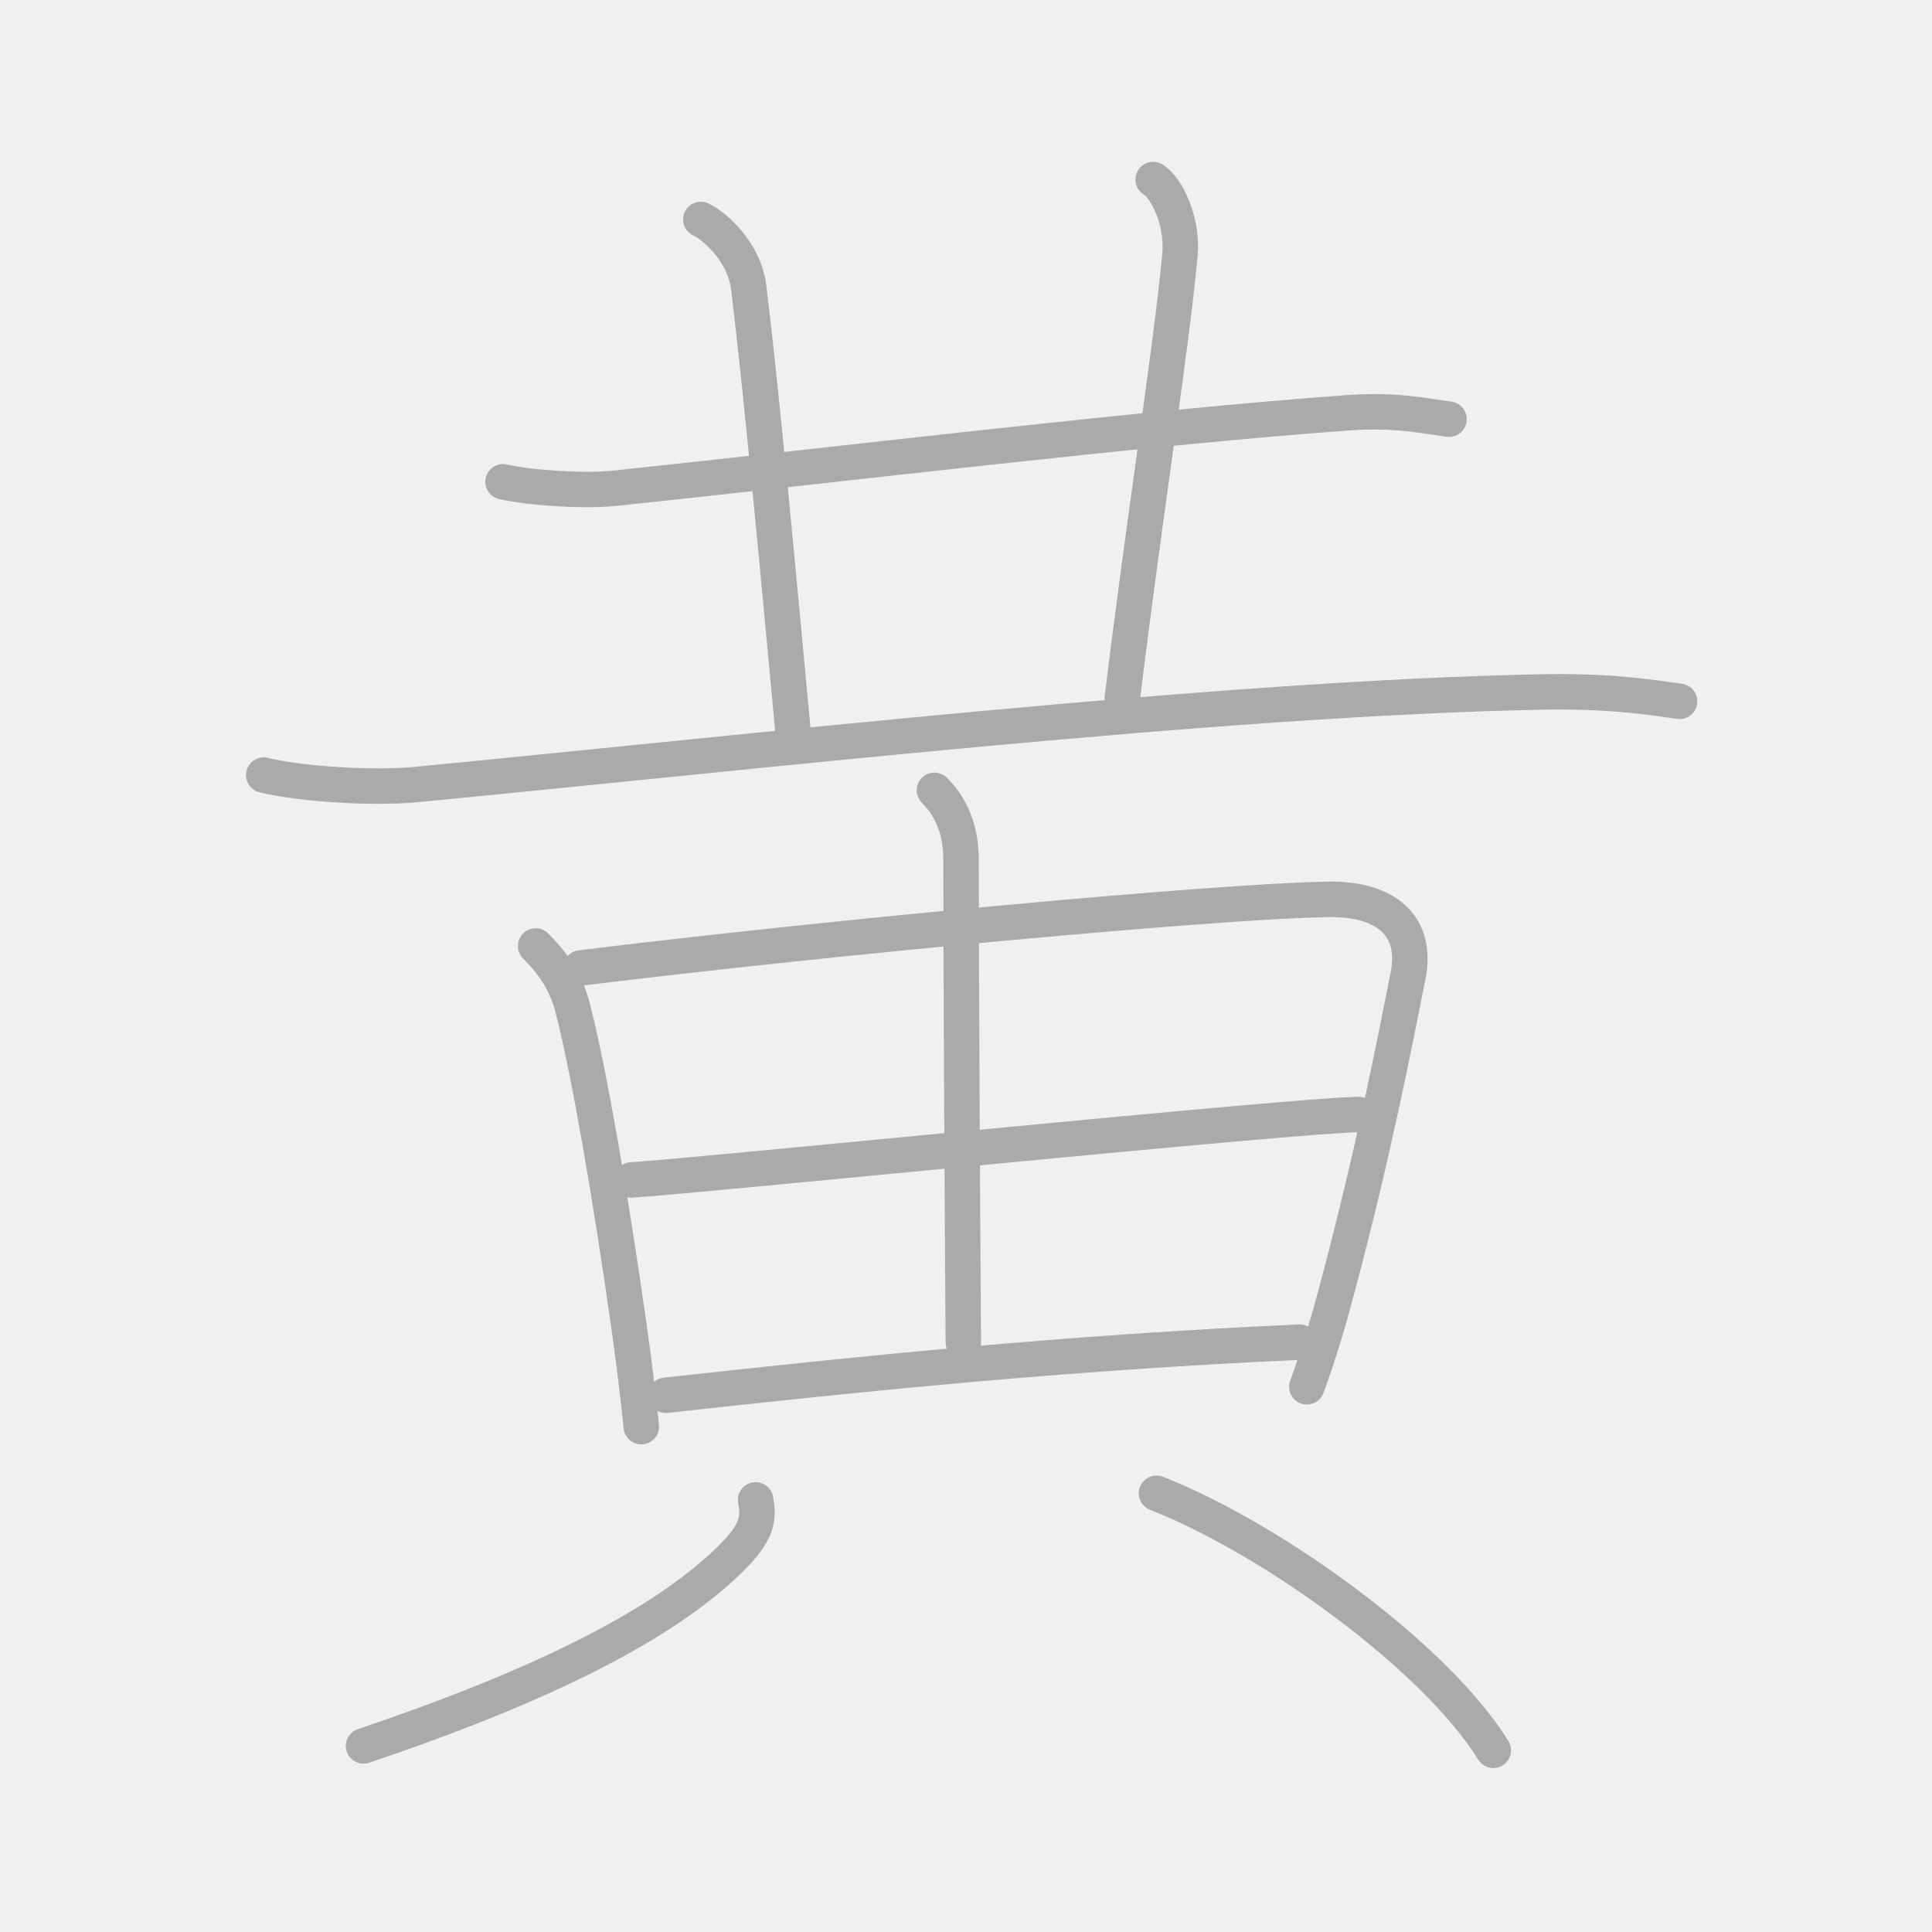
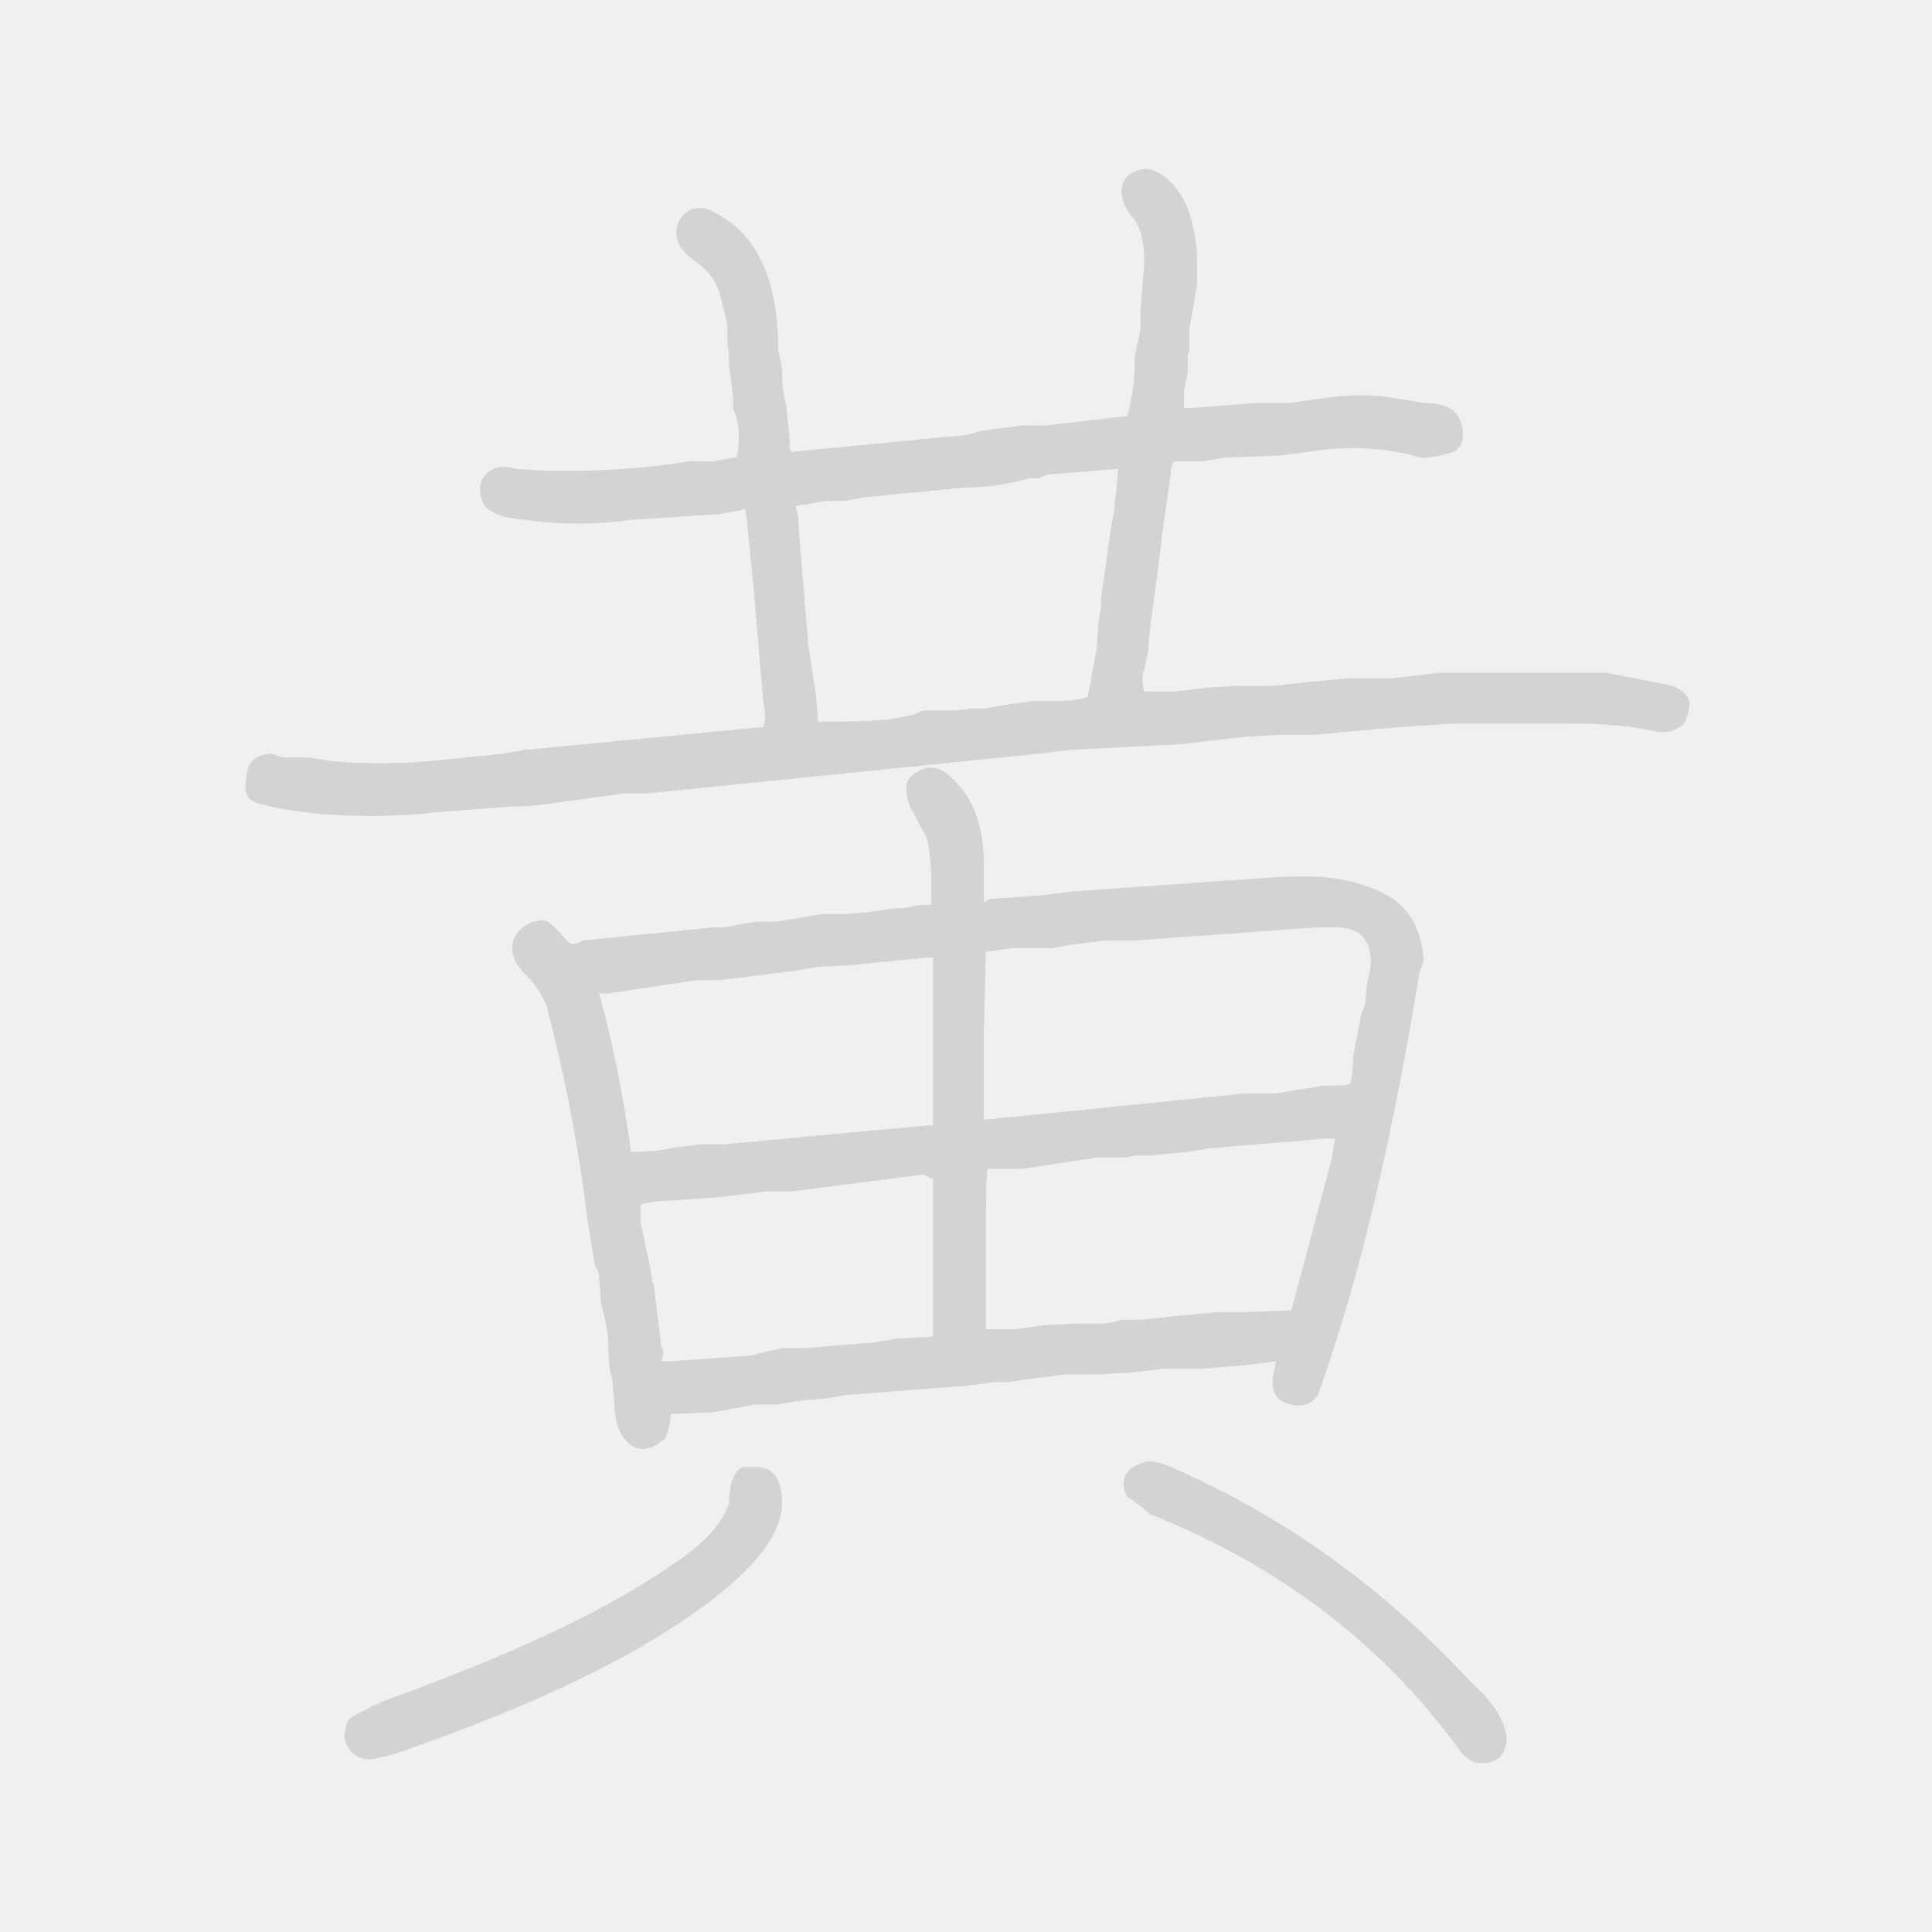
- <svg xmlns="http://www.w3.org/2000/svg" width="400px" height="400px" version="1.1">
-   <defs>
-     <marker id="Triangle" viewBox="0 0 10 10" refX="0" refY="5" markerUnits="strokeWidth" markerWidth="3" style="stroke-opacity:0%;fill:#aaaaaa;" markerHeight="2" orient="auto">
-       <path d="M 0 0 L 10 5 L 0 10 z" />
-     </marker>
-     <marker id="Arrow" viewBox="0 0 10 10" refX="5" refY="5" markerUnits="strokeWidth" markerWidth="1.8" style="stroke-opacity:0%;fill:#770000;" markerHeight="2" orient="auto">
-       <path d="M 0 4 L 6 4 L 4 1 L 10 5 L 4 9 L 6 6 L 0 6 z" />
-       <circle cx="5" cy="5" r="5" />
-     </marker>
-     <marker id="TriangleRed" viewBox="0 0 10 10" refX="0" refY="5" markerUnits="strokeWidth" markerWidth="3" style="stroke-opacity:0%;fill:#CC0000;" markerHeight="2" orient="auto">
-       <path d="M 0 0 L 10 5 L 0 10 z" />
-     </marker>
-     <marker id="ArrowRed" viewBox="0 0 10 10" refX="5" refY="5" markerUnits="strokeWidth" markerWidth="1.8" style="stroke-opacity:0%;fill:#CC0000;" markerHeight="2" orient="auto">
-       <path d="M 0 4 L 6 4 L 4 1 L 10 5 L 4 9 L 6 6 L 0 6 z" />
-       <circle cx="5" cy="5" r="5" />
-     </marker>
-   </defs>
-   <path style="fill:#ffffff; fill-opacity:100%; fill-rule:evenodd; stroke-width:0;" d="M 0 0 L 400px 0 L 400px 400px L 0 400px L 0 0" />
-   <g transform="scale(3.669725 3.669725)">
-     <path style="fill:none; fill-opacity:0%; fill-rule:evenodd; stroke:#aaaaaa; stroke-opacity:100%; stroke-width: 1.5pt; stroke-linejoin:round; stroke-linecap:round;" d="M28.38 27.18c1.64 0.37 4.65 0.54 6.28 0.37c12.34-1.3 29.84-3.43 41.36-4.26c2.72-0.2 4.37 0.18 5.73 0.36" />
-     <path style="fill:none; fill-opacity:0%; fill-rule:evenodd; stroke:#aaaaaa; stroke-opacity:100%; stroke-width: 1.5pt; stroke-linejoin:round; stroke-linecap:round;" d="M39.54 12.38c0.85 0.41 2.46 1.87 2.7 3.84c0.68 5.49 1.6 15.39 2.5 25.03" />
-     <path style="fill:none; fill-opacity:0%; fill-rule:evenodd; stroke:#aaaaaa; stroke-opacity:100%; stroke-width: 1.5pt; stroke-linejoin:round; stroke-linecap:round;" d="M65.06 10.13c0.76 0.45 1.69 2.37 1.51 4.25c-0.52 5.53-2 14.75-3.25 25" />
-     <path style="fill:none; fill-opacity:0%; fill-rule:evenodd; stroke:#aaaaaa; stroke-opacity:100%; stroke-width: 1.5pt; stroke-linejoin:round; stroke-linecap:round;" d="M14.88 43.73c2.22 0.54 6.3 0.75 8.5 0.54c18.5-1.77 45.62-4.89 63.62-5.23c3.69-0.07 5.91 0.26 7.76 0.53" />
-     <path style="fill:none; fill-opacity:0%; fill-rule:evenodd; stroke:#aaaaaa; stroke-opacity:100%; stroke-width: 1.5pt; stroke-linejoin:round; stroke-linecap:round;" d="M30.22 53.37c1.2 1.2 1.78 2.25 2.13 3.65c0.91 3.61 2.1 10.5 3.13 17.76c0.27 1.91 0.51 3.83 0.7 5.71" />
-     <path style="fill:none; fill-opacity:0%; fill-rule:evenodd; stroke:#aaaaaa; stroke-opacity:100%; stroke-width: 1.5pt; stroke-linejoin:round; stroke-linecap:round;" d="M32.76 54.61c14.11-1.74 35.96-3.77 42.16-3.87c3.29-0.06 5.08 1.51 4.52 4.31c-0.72 3.62-1.94 9.95-3.99 17.62c-0.55 2.08-1.08 3.83-1.72 5.57" />
-     <path style="fill:none; fill-opacity:0%; fill-rule:evenodd; stroke:#aaaaaa; stroke-opacity:100%; stroke-width: 1.5pt; stroke-linejoin:round; stroke-linecap:round;" d="M52.72 44.59c0.91 0.91 1.5 2.16 1.5 3.91c0 5.86 0.08 20.74 0.13 27.25" />
-     <path style="fill:none; fill-opacity:0%; fill-rule:evenodd; stroke:#aaaaaa; stroke-opacity:100%; stroke-width: 1.5pt; stroke-linejoin:round; stroke-linecap:round;" d="M35.63 66.57c3.9-0.24 37.81-3.69 41.03-3.69" />
-     <path style="fill:none; fill-opacity:0%; fill-rule:evenodd; stroke:#aaaaaa; stroke-opacity:100%; stroke-width: 1.5pt; stroke-linejoin:round; stroke-linecap:round;" d="M37.55 78.72c11.07-1.22 22.49-2.4 35.78-3" />
-     <path style="fill:none; fill-opacity:0%; fill-rule:evenodd; stroke:#aaaaaa; stroke-opacity:100%; stroke-width: 1.5pt; stroke-linejoin:round; stroke-linecap:round;" d="M42.63 84.62c0.18 1.03 0.18 1.8-1.56 3.47c-3.09 2.96-8.72 6.42-20.56 10.41" />
-     <path style="fill:none; fill-opacity:0%; fill-rule:evenodd; stroke:#aaaaaa; stroke-opacity:100%; stroke-width: 1.5pt; stroke-linejoin:round; stroke-linecap:round;" d="M65.25 84.25c6.53 2.56 15.75 9.25 19 14.5" />
-     <path style="fill:none; fill-opacity:0%; fill-rule:evenodd; stroke:#000000; stroke-opacity:100%; stroke-width: 2.7pt; stroke-linejoin:round; stroke-linecap:round;" d="M28.38 27.18c1.64 0.37 4.65 0.54 6.28 0.37c12.34-1.3 29.84-3.43 41.36-4.26c2.72-0.2 4.37 0.18 5.73 0.36" pathLength="100" stroke-dashoffset="100" stroke-dasharray="100 105">
-       <animate id="dashAnim1" attributeName="stroke-dashoffset" from="100" to="0" dur="1s" calcMode="linear" fill="freeze" />
-     </path>
-     <path style="fill:none; fill-opacity:0%; fill-rule:evenodd; stroke:#000000; stroke-opacity:100%; stroke-width: 2.7pt; stroke-linejoin:round; stroke-linecap:round;" d="M39.54 12.38c0.85 0.41 2.46 1.87 2.7 3.84c0.68 5.49 1.6 15.39 2.5 25.03" pathLength="100" stroke-dashoffset="100" stroke-dasharray="100 105">
-       <animate id="dashAnim2" attributeName="stroke-dashoffset" from="100" to="0" dur="1s" calcMode="linear" begin="dashAnim1.end" fill="freeze" />
-     </path>
-     <path style="fill:none; fill-opacity:0%; fill-rule:evenodd; stroke:#000000; stroke-opacity:100%; stroke-width: 2.7pt; stroke-linejoin:round; stroke-linecap:round;" d="M65.06 10.13c0.76 0.45 1.69 2.37 1.51 4.25c-0.52 5.53-2 14.75-3.25 25" pathLength="100" stroke-dashoffset="100" stroke-dasharray="100 105">
-       <animate id="dashAnim3" attributeName="stroke-dashoffset" from="100" to="0" dur="1s" calcMode="linear" begin="dashAnim2.end" fill="freeze" />
-     </path>
-     <path style="fill:none; fill-opacity:0%; fill-rule:evenodd; stroke:#000000; stroke-opacity:100%; stroke-width: 2.7pt; stroke-linejoin:round; stroke-linecap:round;" d="M14.88 43.73c2.22 0.54 6.3 0.75 8.5 0.54c18.5-1.77 45.62-4.89 63.62-5.23c3.69-0.07 5.91 0.26 7.76 0.53" pathLength="100" stroke-dashoffset="100" stroke-dasharray="100 105">
-       <animate id="dashAnim4" attributeName="stroke-dashoffset" from="100" to="0" dur="1s" calcMode="linear" begin="dashAnim3.end" fill="freeze" />
-     </path>
-     <path style="fill:none; fill-opacity:0%; fill-rule:evenodd; stroke:#000000; stroke-opacity:100%; stroke-width: 2.7pt; stroke-linejoin:round; stroke-linecap:round;" d="M30.22 53.37c1.2 1.2 1.78 2.25 2.13 3.65c0.91 3.61 2.1 10.5 3.13 17.76c0.27 1.91 0.51 3.83 0.7 5.71" pathLength="100" stroke-dashoffset="100" stroke-dasharray="100 105">
-       <animate id="dashAnim5" attributeName="stroke-dashoffset" from="100" to="0" dur="1s" calcMode="linear" begin="dashAnim4.end" fill="freeze" />
-     </path>
-     <path style="fill:none; fill-opacity:0%; fill-rule:evenodd; stroke:#000000; stroke-opacity:100%; stroke-width: 2.7pt; stroke-linejoin:round; stroke-linecap:round;" d="M32.76 54.61c14.11-1.74 35.96-3.77 42.16-3.87c3.29-0.06 5.08 1.51 4.52 4.31c-0.72 3.62-1.94 9.95-3.99 17.62c-0.55 2.08-1.08 3.83-1.72 5.57" pathLength="100" stroke-dashoffset="100" stroke-dasharray="100 105">
-       <animate id="dashAnim6" attributeName="stroke-dashoffset" from="100" to="0" dur="1s" calcMode="linear" begin="dashAnim5.end" fill="freeze" />
-     </path>
-     <path style="fill:none; fill-opacity:0%; fill-rule:evenodd; stroke:#000000; stroke-opacity:100%; stroke-width: 2.7pt; stroke-linejoin:round; stroke-linecap:round;" d="M52.72 44.59c0.91 0.91 1.5 2.16 1.5 3.91c0 5.86 0.08 20.74 0.13 27.25" pathLength="100" stroke-dashoffset="100" stroke-dasharray="100 105">
-       <animate id="dashAnim7" attributeName="stroke-dashoffset" from="100" to="0" dur="1s" calcMode="linear" begin="dashAnim6.end" fill="freeze" />
-     </path>
-     <path style="fill:none; fill-opacity:0%; fill-rule:evenodd; stroke:#000000; stroke-opacity:100%; stroke-width: 2.7pt; stroke-linejoin:round; stroke-linecap:round;" d="M35.63 66.57c3.9-0.24 37.81-3.69 41.03-3.69" pathLength="100" stroke-dashoffset="100" stroke-dasharray="100 105">
-       <animate id="dashAnim8" attributeName="stroke-dashoffset" from="100" to="0" dur="1s" calcMode="linear" begin="dashAnim7.end" fill="freeze" />
-     </path>
-     <path style="fill:none; fill-opacity:0%; fill-rule:evenodd; stroke:#000000; stroke-opacity:100%; stroke-width: 2.7pt; stroke-linejoin:round; stroke-linecap:round;" d="M37.55 78.72c11.07-1.22 22.49-2.4 35.78-3" pathLength="100" stroke-dashoffset="100" stroke-dasharray="100 105">
-       <animate id="dashAnim9" attributeName="stroke-dashoffset" from="100" to="0" dur="1s" calcMode="linear" begin="dashAnim8.end" fill="freeze" />
-     </path>
-     <path style="fill:none; fill-opacity:0%; fill-rule:evenodd; stroke:#000000; stroke-opacity:100%; stroke-width: 2.7pt; stroke-linejoin:round; stroke-linecap:round;" d="M42.63 84.62c0.18 1.03 0.18 1.8-1.56 3.47c-3.09 2.96-8.72 6.42-20.56 10.41" pathLength="100" stroke-dashoffset="100" stroke-dasharray="100 105">
-       <animate id="dashAnim10" attributeName="stroke-dashoffset" from="100" to="0" dur="1s" calcMode="linear" begin="dashAnim9.end" fill="freeze" />
-     </path>
-     <path style="fill:none; fill-opacity:0%; fill-rule:evenodd; stroke:#000000; stroke-opacity:100%; stroke-width: 2.7pt; stroke-linejoin:round; stroke-linecap:round;" d="M65.25 84.25c6.53 2.56 15.75 9.25 19 14.5" pathLength="100" stroke-dashoffset="100" stroke-dasharray="100 105">
-       <animate id="dashAnim11" attributeName="stroke-dashoffset" from="100" to="0" dur="1s" calcMode="linear" begin="dashAnim10.end" fill="freeze" />
-     </path>
+ <svg xmlns="http://www.w3.org/2000/svg" version="1.1" viewBox="0 0 1024 1024">
+   <g transform="scale(1.0, -1.0) translate(84.50, -856.50)">
+     <style type="text/css">
+       
+         @keyframes keyframes0 {
+           from {
+             stroke: black;
+             stroke-dashoffset: 752;
+             stroke-width: 128;
+           }
+           71% {
+             animation-timing-function: step-end;
+             stroke: black;
+             stroke-dashoffset: 0;
+             stroke-width: 128;
+           }
+           to {
+             stroke: black;
+             stroke-width: 1024;
+           }
+         }
+         #make-me-a-hanzi-animation-0 {
+           animation: keyframes0 0.862s both;
+           animation-delay: 0s;
+           animation-timing-function: linear;
+         }
+       
+         @keyframes keyframes1 {
+           from {
+             stroke: black;
+             stroke-dashoffset: 526;
+             stroke-width: 128;
+           }
+           63% {
+             animation-timing-function: step-end;
+             stroke: black;
+             stroke-dashoffset: 0;
+             stroke-width: 128;
+           }
+           to {
+             stroke: black;
+             stroke-width: 1024;
+           }
+         }
+         #make-me-a-hanzi-animation-1 {
+           animation: keyframes1 0.678s both;
+           animation-delay: 0.862s;
+           animation-timing-function: linear;
+         }
+       
+         @keyframes keyframes2 {
+           from {
+             stroke: black;
+             stroke-dashoffset: 527;
+             stroke-width: 128;
+           }
+           63% {
+             animation-timing-function: step-end;
+             stroke: black;
+             stroke-dashoffset: 0;
+             stroke-width: 128;
+           }
+           to {
+             stroke: black;
+             stroke-width: 1024;
+           }
+         }
+         #make-me-a-hanzi-animation-2 {
+           animation: keyframes2 0.679s both;
+           animation-delay: 1.54s;
+           animation-timing-function: linear;
+         }
+       
+         @keyframes keyframes3 {
+           from {
+             stroke: black;
+             stroke-dashoffset: 1001;
+             stroke-width: 128;
+           }
+           77% {
+             animation-timing-function: step-end;
+             stroke: black;
+             stroke-dashoffset: 0;
+             stroke-width: 128;
+           }
+           to {
+             stroke: black;
+             stroke-width: 1024;
+           }
+         }
+         #make-me-a-hanzi-animation-3 {
+           animation: keyframes3 1.065s both;
+           animation-delay: 2.219s;
+           animation-timing-function: linear;
+         }
+       
+         @keyframes keyframes4 {
+           from {
+             stroke: black;
+             stroke-dashoffset: 517;
+             stroke-width: 128;
+           }
+           63% {
+             animation-timing-function: step-end;
+             stroke: black;
+             stroke-dashoffset: 0;
+             stroke-width: 128;
+           }
+           to {
+             stroke: black;
+             stroke-width: 1024;
+           }
+         }
+         #make-me-a-hanzi-animation-4 {
+           animation: keyframes4 0.671s both;
+           animation-delay: 3.284s;
+           animation-timing-function: linear;
+         }
+       
+         @keyframes keyframes5 {
+           from {
+             stroke: black;
+             stroke-dashoffset: 942;
+             stroke-width: 128;
+           }
+           75% {
+             animation-timing-function: step-end;
+             stroke: black;
+             stroke-dashoffset: 0;
+             stroke-width: 128;
+           }
+           to {
+             stroke: black;
+             stroke-width: 1024;
+           }
+         }
+         #make-me-a-hanzi-animation-5 {
+           animation: keyframes5 1.017s both;
+           animation-delay: 3.954s;
+           animation-timing-function: linear;
+         }
+       
+         @keyframes keyframes6 {
+           from {
+             stroke: black;
+             stroke-dashoffset: 630;
+             stroke-width: 128;
+           }
+           67% {
+             animation-timing-function: step-end;
+             stroke: black;
+             stroke-dashoffset: 0;
+             stroke-width: 128;
+           }
+           to {
+             stroke: black;
+             stroke-width: 1024;
+           }
+         }
+         #make-me-a-hanzi-animation-6 {
+           animation: keyframes6 0.763s both;
+           animation-delay: 4.971s;
+           animation-timing-function: linear;
+         }
+       
+         @keyframes keyframes7 {
+           from {
+             stroke: black;
+             stroke-dashoffset: 543;
+             stroke-width: 128;
+           }
+           64% {
+             animation-timing-function: step-end;
+             stroke: black;
+             stroke-dashoffset: 0;
+             stroke-width: 128;
+           }
+           to {
+             stroke: black;
+             stroke-width: 1024;
+           }
+         }
+         #make-me-a-hanzi-animation-7 {
+           animation: keyframes7 0.692s both;
+           animation-delay: 5.734s;
+           animation-timing-function: linear;
+         }
+       
+         @keyframes keyframes8 {
+           from {
+             stroke: black;
+             stroke-dashoffset: 586;
+             stroke-width: 128;
+           }
+           66% {
+             animation-timing-function: step-end;
+             stroke: black;
+             stroke-dashoffset: 0;
+             stroke-width: 128;
+           }
+           to {
+             stroke: black;
+             stroke-width: 1024;
+           }
+         }
+         #make-me-a-hanzi-animation-8 {
+           animation: keyframes8 0.727s both;
+           animation-delay: 6.425s;
+           animation-timing-function: linear;
+         }
+       
+         @keyframes keyframes9 {
+           from {
+             stroke: black;
+             stroke-dashoffset: 516;
+             stroke-width: 128;
+           }
+           63% {
+             animation-timing-function: step-end;
+             stroke: black;
+             stroke-dashoffset: 0;
+             stroke-width: 128;
+           }
+           to {
+             stroke: black;
+             stroke-width: 1024;
+           }
+         }
+         #make-me-a-hanzi-animation-9 {
+           animation: keyframes9 0.67s both;
+           animation-delay: 7.152s;
+           animation-timing-function: linear;
+         }
+       
+         @keyframes keyframes10 {
+           from {
+             stroke: black;
+             stroke-dashoffset: 484;
+             stroke-width: 128;
+           }
+           61% {
+             animation-timing-function: step-end;
+             stroke: black;
+             stroke-dashoffset: 0;
+             stroke-width: 128;
+           }
+           to {
+             stroke: black;
+             stroke-width: 1024;
+           }
+         }
+         #make-me-a-hanzi-animation-10 {
+           animation: keyframes10 0.644s both;
+           animation-delay: 7.822s;
+           animation-timing-function: linear;
+         }
+       
+     </style>
+     <path d="M 539 612 L 553 612 L 565 614 L 593 615 L 609 617 Q 621 619 632 619 Q 649 619 665 615 Q 670 612 686 617 Q 693 621 690 632 Q 687 643 670 643 L 658 645 Q 647 647 637 647 Q 626 647 614 645 L 599 643 L 583 643 L 543 640 L 513 636 L 470 631 L 457 631 L 435 628 L 428 626 L 335 617 L 306 614 L 304 614 L 294 612 L 281 612 Q 257 608 226 607 L 205 607 L 189 608 Q 182 610 177 608 Q 166 602 172 589 Q 177 582 194 581 Q 207 579 222 579 Q 236 579 250 581 L 297 584 L 308 586 Q 311 588 311 584 C 315 584 315 584 337 588 Q 339 589 342 589 L 353 591 L 363 591 L 374 593 L 426 598 Q 443 598 461 603 L 466 603 L 471 605 L 508 608 L 539 612 Z" fill="lightgray" />
+     <path d="M 335 617 Q 334 617 334 624 L 332 643 Q 330 650 330 661 L 328 671 Q 328 727 294 744 Q 287 748 281 745 Q 274 741 274 733 Q 274 725 284 718 Q 294 711 297 701 L 301 685 L 301 675 Q 302 668 302 662 L 304 647 L 304 640 Q 309 629 306 614 L 311 584 L 315 544 L 320 485 Q 322 476 320 471 C 317 441 351 444 349 474 L 349 476 L 348 488 L 344 514 L 339 574 Q 339 584 337 588 C 332 613 339 587 335 617 Z" fill="lightgray" />
+     <path d="M 522 490 Q 520 497 522 502 L 524 511 L 525 523 L 529 553 L 532 577 L 536 605 Q 536 612 539 612 C 543 622 543 622 543 640 L 543 649 L 545 659 Q 545 664 545 669 Q 546 669 546 673 L 546 683 Q 548 694 550 706 L 550 718 Q 550 730 546 743 Q 543 753 536 760 Q 529 767 522 767 Q 510 765 510 755 Q 510 748 516 741 Q 522 734 522 717 L 520 692 Q 520 687 520 682 L 517 668 Q 517 650 513 636 L 508 608 L 508 605 L 506 586 L 504 575 L 503 567 L 499 539 L 499 534 Q 497 525 497 514 L 492 487 C 487 458 525 460 522 490 Z" fill="lightgray" />
+     <path d="M 792 469 Q 802 467 808 473 Q 811 478 811 485 Q 809 490 802 493 L 782 497 L 766 500 Q 762 500 727.5 500 Q 693 500 679 500 L 653 497 L 630 497 L 609 495 L 590 493 L 571 493 L 555 492 L 538 490 L 522 490 L 492 487 Q 485 485 477 485 L 463 485 L 449 483 L 437 481 L 430 481 L 423 480 L 409 480 Q 403 480 402.5 479 Q 402 478 391.5 476 Q 381 474 353 474 Q 351 474 349 474 L 320 471 L 318 471 L 193 459 L 182 457 L 142 453 Q 130 452 117 452 Q 104 452 92 453 L 79 455 L 67 455 Q 64 455 60 457 Q 46 457 46 443 Q 44 434 51 431 Q 76 424 112 424 Q 128 424 147 426 L 186 429 Q 198 429 210 431 L 247 436 L 259 436 L 466 457 L 482 459 L 541 462 L 558 464 L 576 466 L 593 467 L 612 467 L 633 469 L 656 471 L 686 473 L 740 473 Q 743 473 747 473 Q 775 473 792 469 Z" fill="lightgray" />
+     <path d="M 215 359 Q 210 365 206 368 Q 201 370 194 366 Q 187 361 187 354 Q 187 347 194 340 Q 201 333 205 324 Q 220 267 227 209 L 231 185 Q 233 183 233 180 L 234 166 Q 238 152 238 142 Q 238 131 240 126 L 241 114 Q 241 103 245 96 Q 254 82 268 94 Q 271 101 271 107 C 275 133 266 105 266 135 Q 268 140 266 143 L 262 176 Q 261 176 261 180 L 255 209 L 255 218 L 250 246 Q 243 295 233 330 L 215 359 Z" fill="lightgray" />
+     <path d="M 592 135 Q 590 128 590 124 Q 590 114 600 112 Q 609 110 614 117 Q 646 206 668 342 Q 670 345 670 349 Q 668 370 654 380 Q 635 392 607 392 Q 597 392 583 391 L 484 384 L 468 382 L 440 380 L 437 378 L 409 377 Q 402 377 399 376 Q 395 375 389 375 L 376 373 L 363 372 L 351 372 L 339 370 L 327 368 L 316 368 L 299 365 L 294 365 L 224 358 Q 219 354 215 359 C 185 359 203 327 233 330 L 238 330 L 285 337 Q 295 337 297 337 L 337 342 L 349 344 L 367 345 L 407 349 L 410 349 L 438 352 L 452 354 L 473 354 L 485 356 L 501 358 L 517 358 L 614 365 L 623 365 Q 642 365 642 347 Q 642 342 640 335 L 639 324 L 637 319 L 633 298 Q 632 283 631 282 L 623 253 L 621 241 L 600 162 L 592 135 Z" fill="lightgray" />
+     <path d="M 410 260 L 407 260 L 299 250 L 287 250 L 271 248 Q 264 246 250 246 C 220 245 225 213 255 218 Q 262 220 269 220 L 297 222 L 322 225 L 335 225 L 405 234 L 409 232 L 410 232 L 439 237 Q 440 237 445 237 L 457 237 L 471 239 L 484 241 L 497 243 L 511 243 L 518 244 L 524 244 L 545 246 L 558 248 L 618 253 L 621 253 L 623 253 C 653 254 661 284 631 282 Q 630 281 616 281 L 592 277 L 576 277 L 437 263 L 410 260 Z" fill="lightgray" />
+     <path d="M 437 378 L 437 391 L 437 398 Q 437 426 423 441 Q 414 452 405 449 Q 395 445 396 438 Q 396 431 400 425 Q 403 419 407 412 Q 409 401 409 391 Q 409 384 409 377 L 410 349 L 410 260 L 410 232 L 410 148 C 410 118 438 122 438 152 L 438 155 L 438 197 Q 438 236 439 237 L 437 263 L 437 309 L 438 352 L 437 378 Z" fill="lightgray" />
+     <path d="M 414 121 L 428 122 L 443 124 L 450 124 L 464 126 L 480 128 L 497 128 L 515 129 L 532 131 L 553 131 L 576 133 L 592 135 C 622 139 630 163 600 162 L 574 161 Q 569 161 560 161 L 539 159 L 520 157 L 510 157 Q 504 155 501 155 L 484 155 L 468 154 L 454 152 L 438 152 L 410 148 L 409 148 L 391 147 L 379 145 L 342 142 Q 334 142 330 142 L 313 138 L 271 135 L 266 135 C 236 134 241 106 271 107 L 294 108 L 304 110 L 316 112 L 327 112 L 339 114 L 351 115 L 363 117 L 414 121 Z" fill="lightgray" />
+     <path d="M 111 -76 Q 114 -76 125 -73 Q 247 -31 302 16 Q 330 40 330 60 Q 330 79 316 79 Q 313 79 309 79 Q 302 75 302 60 Q 297 44 273 28 Q 222 -8 119 -45 Q 104 -52 100 -55 Q 98 -61 98 -64 Q 100 -75 111 -76 Z" fill="lightgray" />
+     <path d="M 513 63 Q 517 61 525 54 Q 628 13 689 -71 Q 694 -78 701 -78 Q 714 -78 714 -64 Q 712 -50 696 -36 Q 626 40 536 79 Q 529 82 524 82 Q 511 79 511 70 Q 511 67 513 63 Z" fill="lightgray" />
+     <clipPath id="make-me-a-hanzi-clip-0">
+       <path d="M 539 612 L 553 612 L 565 614 L 593 615 L 609 617 Q 621 619 632 619 Q 649 619 665 615 Q 670 612 686 617 Q 693 621 690 632 Q 687 643 670 643 L 658 645 Q 647 647 637 647 Q 626 647 614 645 L 599 643 L 583 643 L 543 640 L 513 636 L 470 631 L 457 631 L 435 628 L 428 626 L 335 617 L 306 614 L 304 614 L 294 612 L 281 612 Q 257 608 226 607 L 205 607 L 189 608 Q 182 610 177 608 Q 166 602 172 589 Q 177 582 194 581 Q 207 579 222 579 Q 236 579 250 581 L 297 584 L 308 586 Q 311 588 311 584 C 315 584 315 584 337 588 Q 339 589 342 589 L 353 591 L 363 591 L 374 593 L 426 598 Q 443 598 461 603 L 466 603 L 471 605 L 508 608 L 539 612 Z" />
+     </clipPath>
+     <path clip-path="url(#make-me-a-hanzi-clip-0)" d="M 183 596 L 257 594 L 621 633 L 677 628" fill="none" id="make-me-a-hanzi-animation-0" stroke-dasharray="624 1248" stroke-linecap="round" />
+     <clipPath id="make-me-a-hanzi-clip-1">
+       <path d="M 335 617 Q 334 617 334 624 L 332 643 Q 330 650 330 661 L 328 671 Q 328 727 294 744 Q 287 748 281 745 Q 274 741 274 733 Q 274 725 284 718 Q 294 711 297 701 L 301 685 L 301 675 Q 302 668 302 662 L 304 647 L 304 640 Q 309 629 306 614 L 311 584 L 315 544 L 320 485 Q 322 476 320 471 C 317 441 351 444 349 474 L 349 476 L 348 488 L 344 514 L 339 574 Q 339 584 337 588 C 332 613 339 587 335 617 Z" />
+     </clipPath>
+     <path clip-path="url(#make-me-a-hanzi-clip-1)" d="M 287 733 L 305 716 L 313 692 L 333 492 L 342 475" fill="none" id="make-me-a-hanzi-animation-1" stroke-dasharray="398 796" stroke-linecap="round" />
+     <clipPath id="make-me-a-hanzi-clip-2">
+       <path d="M 522 490 Q 520 497 522 502 L 524 511 L 525 523 L 529 553 L 532 577 L 536 605 Q 536 612 539 612 C 543 622 543 622 543 640 L 543 649 L 545 659 Q 545 664 545 669 Q 546 669 546 673 L 546 683 Q 548 694 550 706 L 550 718 Q 550 730 546 743 Q 543 753 536 760 Q 529 767 522 767 Q 510 765 510 755 Q 510 748 516 741 Q 522 734 522 717 L 520 692 Q 520 687 520 682 L 517 668 Q 517 650 513 636 L 508 608 L 508 605 L 506 586 L 504 575 L 503 567 L 499 539 L 499 534 Q 497 525 497 514 L 492 487 C 487 458 525 460 522 490 Z" />
+     </clipPath>
+     <path clip-path="url(#make-me-a-hanzi-clip-2)" d="M 522 755 L 535 734 L 536 702 L 510 509 L 499 493" fill="none" id="make-me-a-hanzi-animation-2" stroke-dasharray="399 798" stroke-linecap="round" />
+     <clipPath id="make-me-a-hanzi-clip-3">
+       <path d="M 792 469 Q 802 467 808 473 Q 811 478 811 485 Q 809 490 802 493 L 782 497 L 766 500 Q 762 500 727.5 500 Q 693 500 679 500 L 653 497 L 630 497 L 609 495 L 590 493 L 571 493 L 555 492 L 538 490 L 522 490 L 492 487 Q 485 485 477 485 L 463 485 L 449 483 L 437 481 L 430 481 L 423 480 L 409 480 Q 403 480 402.5 479 Q 402 478 391.5 476 Q 381 474 353 474 Q 351 474 349 474 L 320 471 L 318 471 L 193 459 L 182 457 L 142 453 Q 130 452 117 452 Q 104 452 92 453 L 79 455 L 67 455 Q 64 455 60 457 Q 46 457 46 443 Q 44 434 51 431 Q 76 424 112 424 Q 128 424 147 426 L 186 429 Q 198 429 210 431 L 247 436 L 259 436 L 466 457 L 482 459 L 541 462 L 558 464 L 576 466 L 593 467 L 612 467 L 633 469 L 656 471 L 686 473 L 740 473 Q 743 473 747 473 Q 775 473 792 469 Z" />
+     </clipPath>
+     <path clip-path="url(#make-me-a-hanzi-clip-3)" d="M 58 445 L 128 438 L 683 487 L 800 481" fill="none" id="make-me-a-hanzi-animation-3" stroke-dasharray="873 1746" stroke-linecap="round" />
+     <clipPath id="make-me-a-hanzi-clip-4">
+       <path d="M 215 359 Q 210 365 206 368 Q 201 370 194 366 Q 187 361 187 354 Q 187 347 194 340 Q 201 333 205 324 Q 220 267 227 209 L 231 185 Q 233 183 233 180 L 234 166 Q 238 152 238 142 Q 238 131 240 126 L 241 114 Q 241 103 245 96 Q 254 82 268 94 Q 271 101 271 107 C 275 133 266 105 266 135 Q 268 140 266 143 L 262 176 Q 261 176 261 180 L 255 209 L 255 218 L 250 246 Q 243 295 233 330 L 215 359 Z" />
+     </clipPath>
+     <path clip-path="url(#make-me-a-hanzi-clip-4)" d="M 201 354 L 219 328 L 230 282 L 257 102" fill="none" id="make-me-a-hanzi-animation-4" stroke-dasharray="389 778" stroke-linecap="round" />
+     <clipPath id="make-me-a-hanzi-clip-5">
+       <path d="M 592 135 Q 590 128 590 124 Q 590 114 600 112 Q 609 110 614 117 Q 646 206 668 342 Q 670 345 670 349 Q 668 370 654 380 Q 635 392 607 392 Q 597 392 583 391 L 484 384 L 468 382 L 440 380 L 437 378 L 409 377 Q 402 377 399 376 Q 395 375 389 375 L 376 373 L 363 372 L 351 372 L 339 370 L 327 368 L 316 368 L 299 365 L 294 365 L 224 358 Q 219 354 215 359 C 185 359 203 327 233 330 L 238 330 L 285 337 Q 295 337 297 337 L 337 342 L 349 344 L 367 345 L 407 349 L 410 349 L 438 352 L 452 354 L 473 354 L 485 356 L 501 358 L 517 358 L 614 365 L 623 365 Q 642 365 642 347 Q 642 342 640 335 L 639 324 L 637 319 L 633 298 Q 632 283 631 282 L 623 253 L 621 241 L 600 162 L 592 135 Z" />
+     </clipPath>
+     <path clip-path="url(#make-me-a-hanzi-clip-5)" d="M 219 355 L 241 345 L 506 373 L 613 379 L 643 372 L 656 349 L 655 335 L 635 236 L 603 125" fill="none" id="make-me-a-hanzi-animation-5" stroke-dasharray="814 1628" stroke-linecap="round" />
+     <clipPath id="make-me-a-hanzi-clip-6">
+       <path d="M 410 260 L 407 260 L 299 250 L 287 250 L 271 248 Q 264 246 250 246 C 220 245 225 213 255 218 Q 262 220 269 220 L 297 222 L 322 225 L 335 225 L 405 234 L 409 232 L 410 232 L 439 237 Q 440 237 445 237 L 457 237 L 471 239 L 484 241 L 497 243 L 511 243 L 518 244 L 524 244 L 545 246 L 558 248 L 618 253 L 621 253 L 623 253 C 653 254 661 284 631 282 Q 630 281 616 281 L 592 277 L 576 277 L 437 263 L 410 260 Z" />
+     </clipPath>
+     <path clip-path="url(#make-me-a-hanzi-clip-6)" d="M 256 240 L 266 233 L 595 263 L 624 276" fill="none" id="make-me-a-hanzi-animation-6" stroke-dasharray="502 1004" stroke-linecap="round" />
+     <clipPath id="make-me-a-hanzi-clip-7">
+       <path d="M 437 378 L 437 391 L 437 398 Q 437 426 423 441 Q 414 452 405 449 Q 395 445 396 438 Q 396 431 400 425 Q 403 419 407 412 Q 409 401 409 391 Q 409 384 409 377 L 410 349 L 410 260 L 410 232 L 410 148 C 410 118 438 122 438 152 L 438 155 L 438 197 Q 438 236 439 237 L 437 263 L 437 309 L 438 352 L 437 378 Z" />
+     </clipPath>
+     <path clip-path="url(#make-me-a-hanzi-clip-7)" d="M 409 436 L 423 405 L 423 169 L 431 154" fill="none" id="make-me-a-hanzi-animation-7" stroke-dasharray="415 830" stroke-linecap="round" />
+     <clipPath id="make-me-a-hanzi-clip-8">
+       <path d="M 414 121 L 428 122 L 443 124 L 450 124 L 464 126 L 480 128 L 497 128 L 515 129 L 532 131 L 553 131 L 576 133 L 592 135 C 622 139 630 163 600 162 L 574 161 Q 569 161 560 161 L 539 159 L 520 157 L 510 157 Q 504 155 501 155 L 484 155 L 468 154 L 454 152 L 438 152 L 410 148 L 409 148 L 391 147 L 379 145 L 342 142 Q 334 142 330 142 L 313 138 L 271 135 L 266 135 C 236 134 241 106 271 107 L 294 108 L 304 110 L 316 112 L 327 112 L 339 114 L 351 115 L 363 117 L 414 121 Z" />
+     </clipPath>
+     <path clip-path="url(#make-me-a-hanzi-clip-8)" d="M 269 128 L 288 121 L 578 147 L 594 157" fill="none" id="make-me-a-hanzi-animation-8" stroke-dasharray="458 916" stroke-linecap="round" />
+     <clipPath id="make-me-a-hanzi-clip-9">
+       <path d="M 111 -76 Q 114 -76 125 -73 Q 247 -31 302 16 Q 330 40 330 60 Q 330 79 316 79 Q 313 79 309 79 Q 302 75 302 60 Q 297 44 273 28 Q 222 -8 119 -45 Q 104 -52 100 -55 Q 98 -61 98 -64 Q 100 -75 111 -76 Z" />
+     </clipPath>
+     <path clip-path="url(#make-me-a-hanzi-clip-9)" d="M 313 71 L 316 57 L 309 41 L 271 9 L 181 -38 L 108 -62" fill="none" id="make-me-a-hanzi-animation-9" stroke-dasharray="388 776" stroke-linecap="round" />
+     <clipPath id="make-me-a-hanzi-clip-10">
+       <path d="M 513 63 Q 517 61 525 54 Q 628 13 689 -71 Q 694 -78 701 -78 Q 714 -78 714 -64 Q 712 -50 696 -36 Q 626 40 536 79 Q 529 82 524 82 Q 511 79 511 70 Q 511 67 513 63 Z" />
+     </clipPath>
+     <path clip-path="url(#make-me-a-hanzi-clip-10)" d="M 522 69 L 602 30 L 660 -17 L 702 -66" fill="none" id="make-me-a-hanzi-animation-10" stroke-dasharray="356 712" stroke-linecap="round" />
  </g>
</svg>
